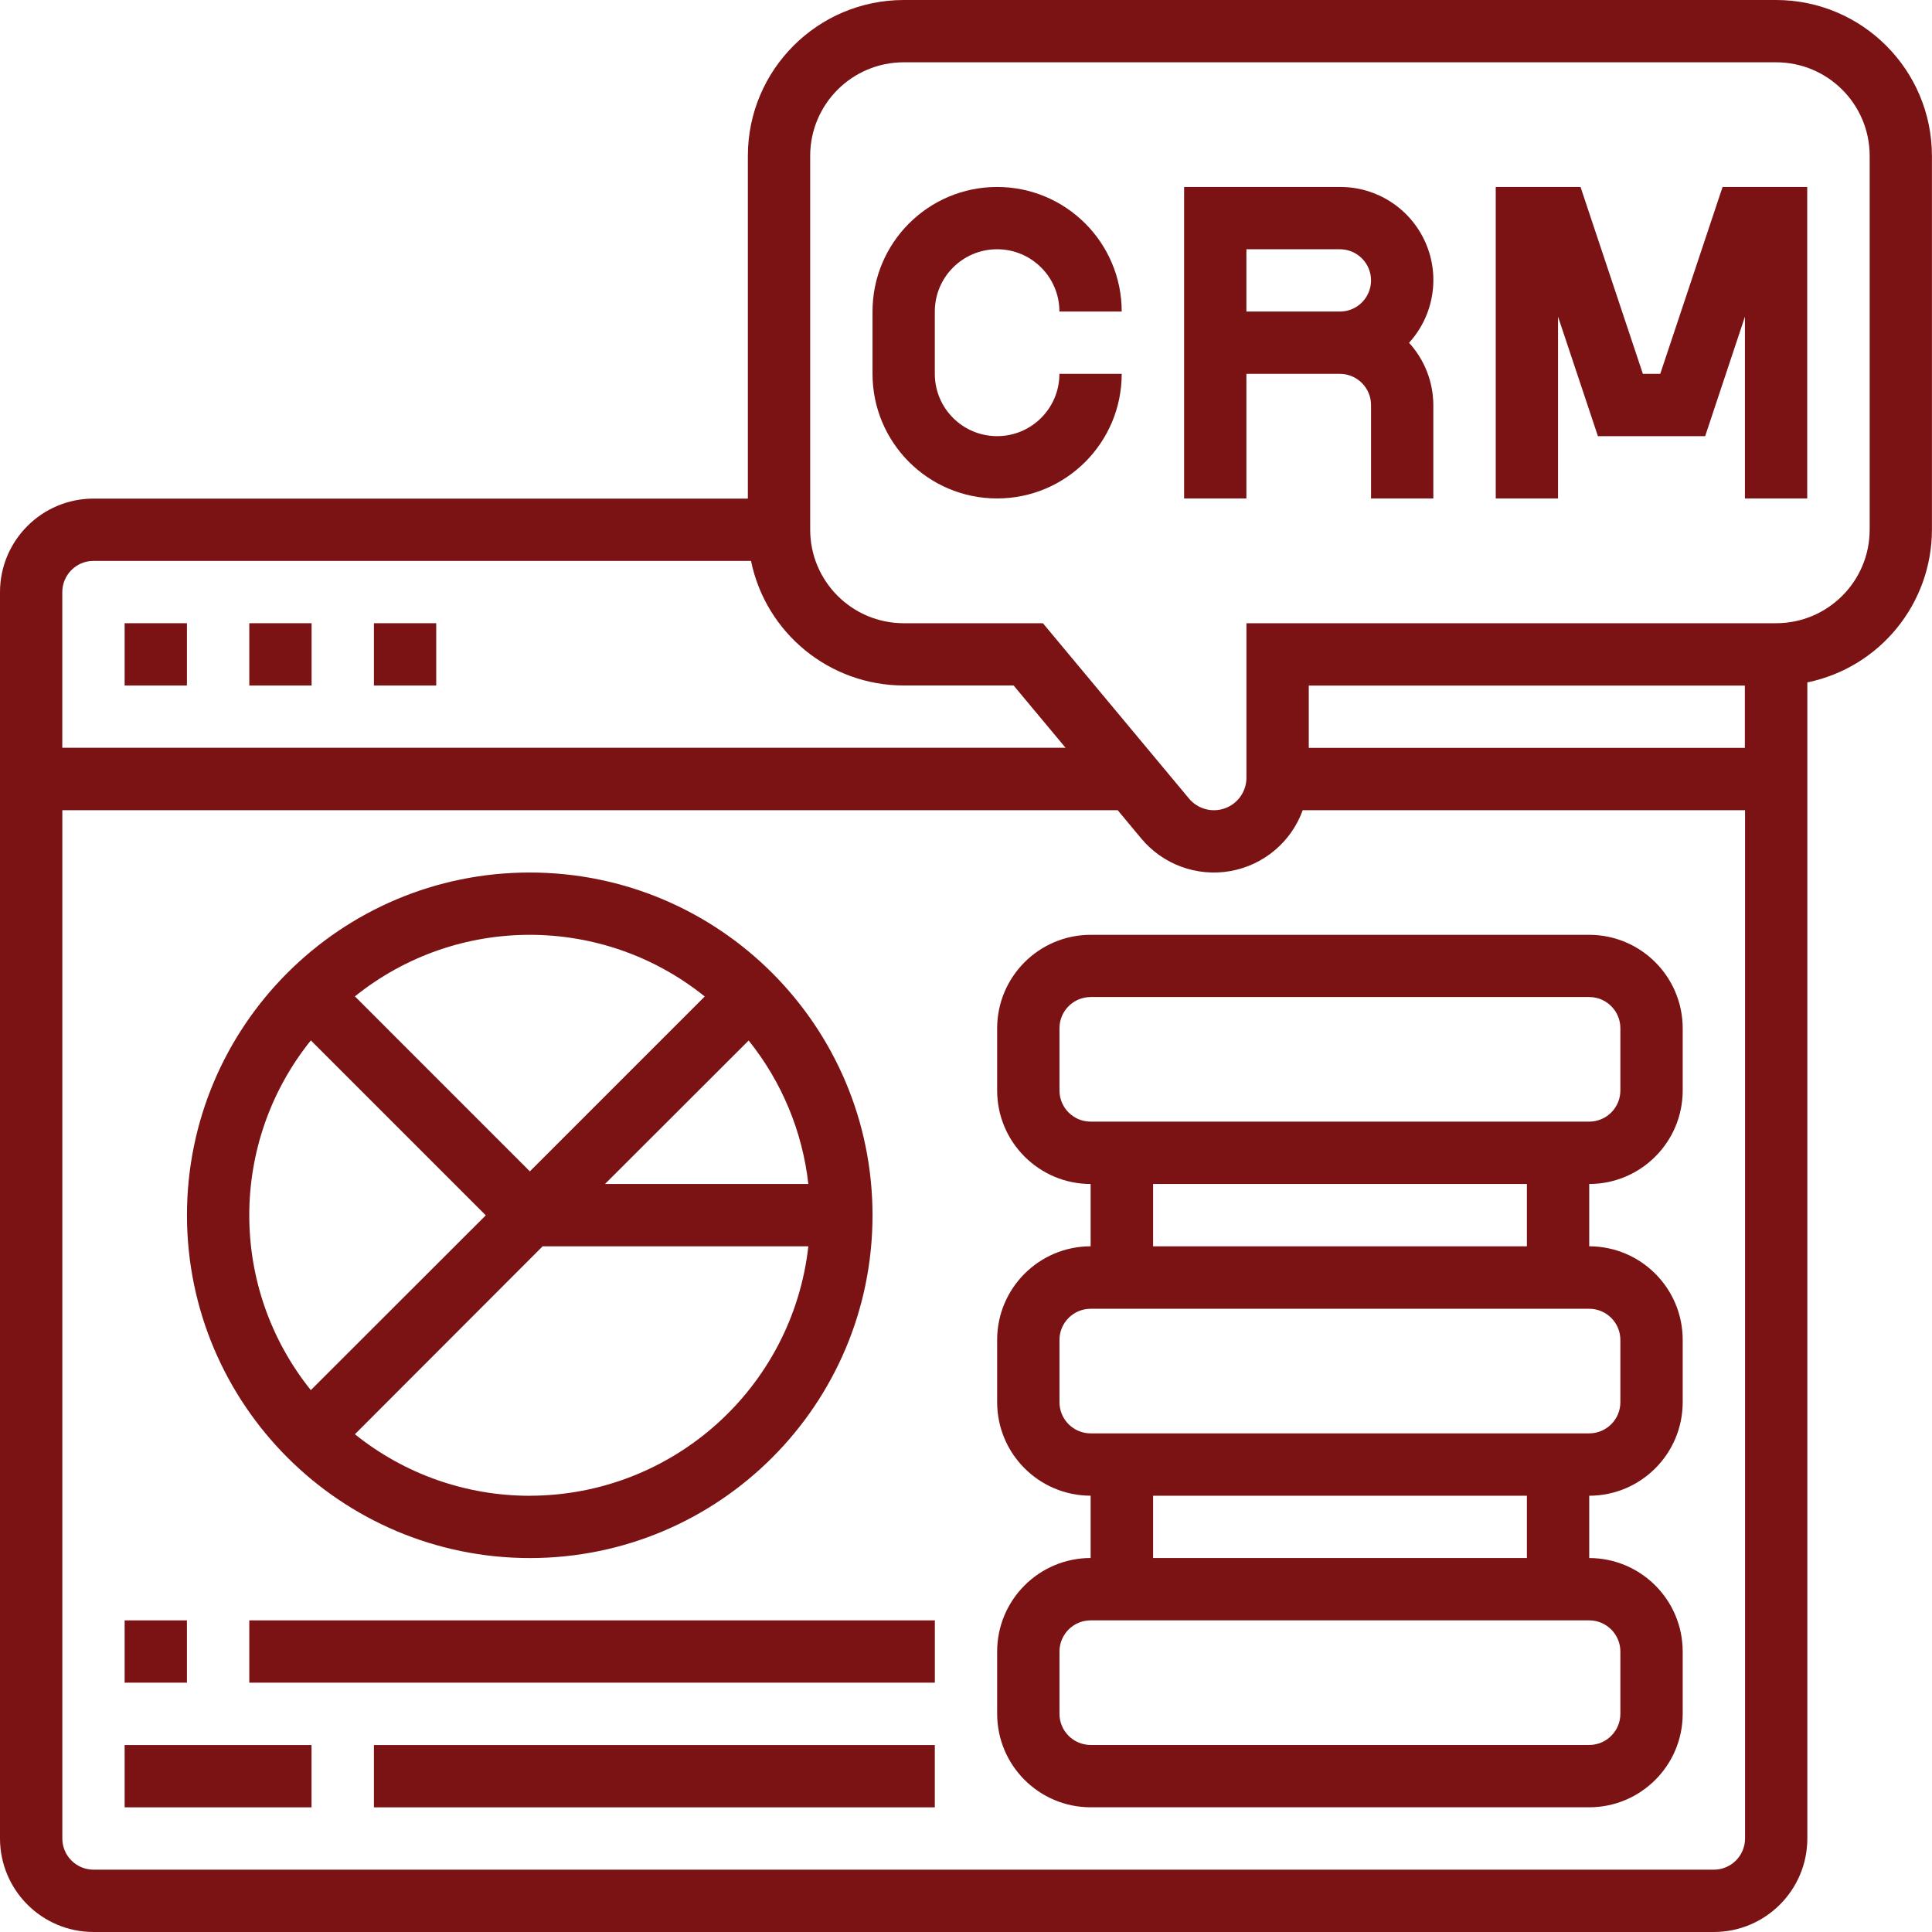
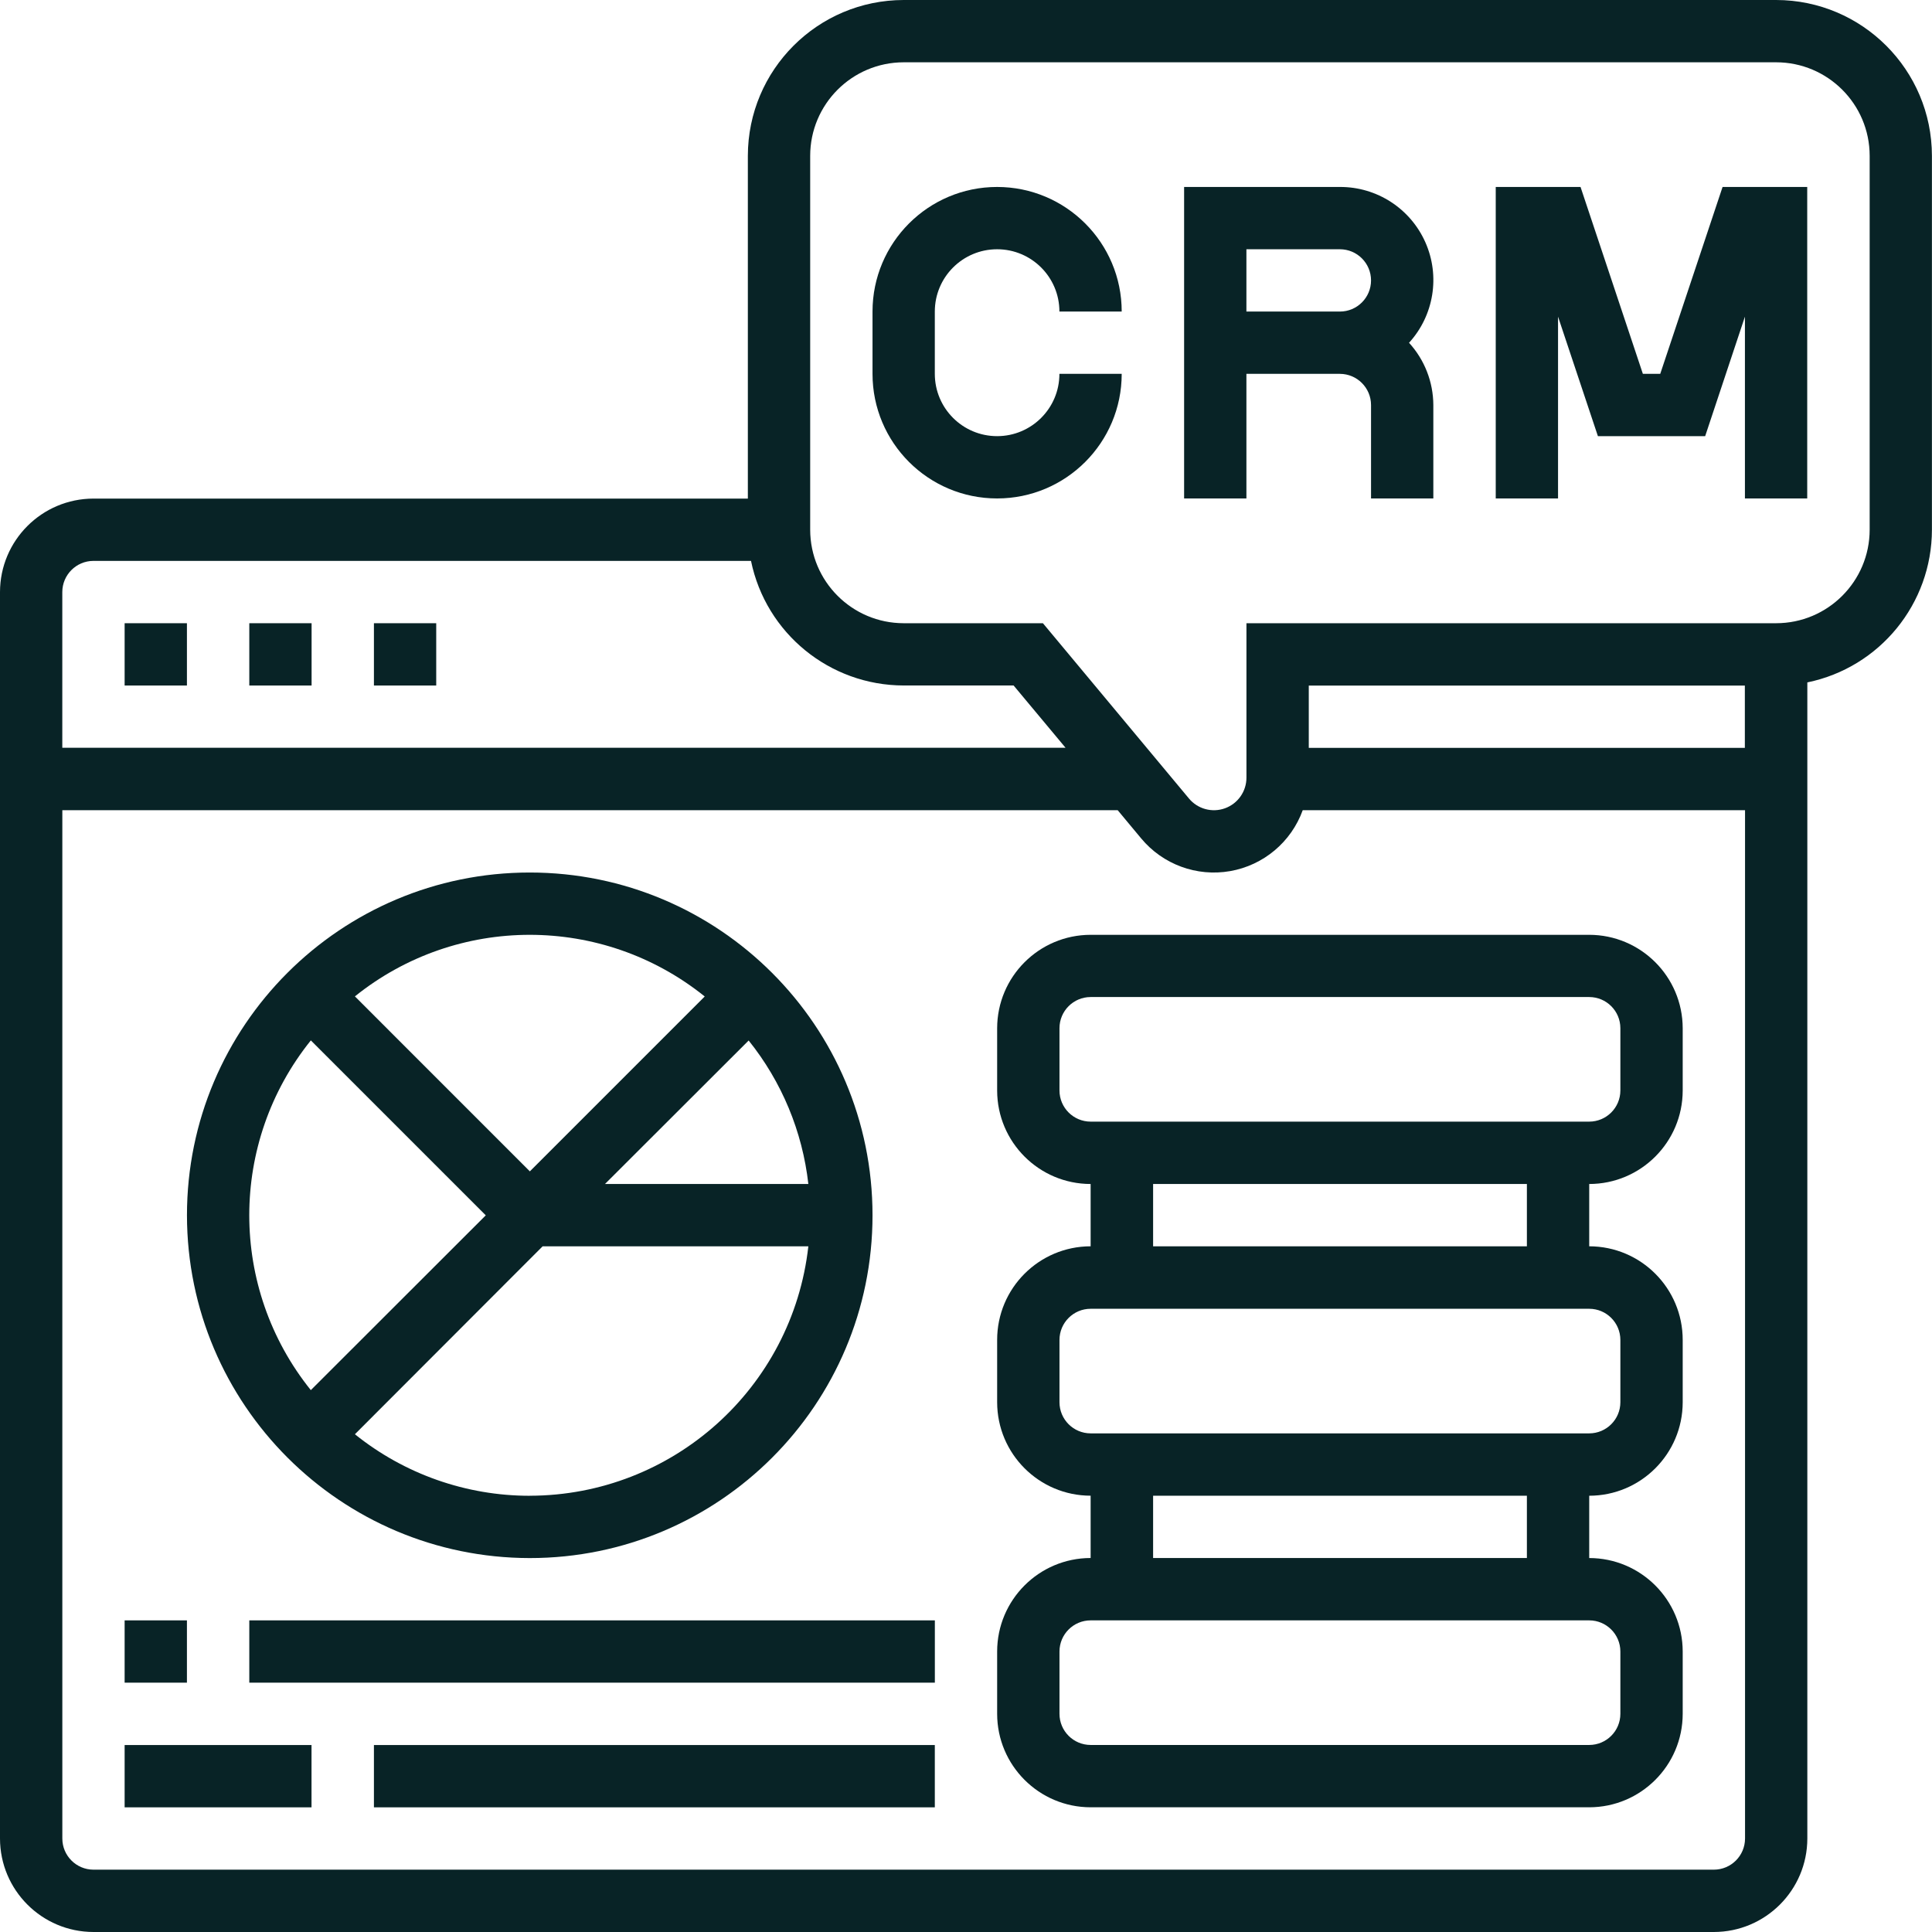
<svg xmlns="http://www.w3.org/2000/svg" width="52.722" height="52.722" viewBox="0 0 52.722 52.722">
  <g id="crm_2464106" transform="translate(-1 -1)">
-     <path id="Path_32" data-name="Path 32" d="M32.4,8.7a1.7,1.7,0,0,1,1.7,1.7h1.7a3.4,3.4,0,1,0-6.8,0v1.7a3.4,3.4,0,1,0,6.8,0H34.1a1.7,1.7,0,1,1-3.4,0V10.4A1.7,1.7,0,0,1,32.4,8.7Z" transform="translate(-4.19 -0.898)" fill="#7b1315" />
-     <path id="Path_33" data-name="Path 33" d="M43.252,7H39v8.5h1.7V12.1h2.551a.852.852,0,0,1,.85.85V15.5h1.7V12.952a2.535,2.535,0,0,0-.663-1.7A2.54,2.54,0,0,0,43.252,7ZM40.7,10.4V8.7h2.551a.85.85,0,0,1,0,1.7Z" transform="translate(-5.687 -0.898)" fill="#7b1315" />
-     <path id="Path_34" data-name="Path 34" d="M53.489,12.1h-.474L51.314,7H49v8.5h1.7V10.539L51.788,13.8h2.927L55.8,10.539V15.5h1.7V7H55.19Z" transform="translate(-7.183 -0.898)" fill="#7b1315" />
-     <path id="Path_35" data-name="Path 35" d="M5,21H6.7v1.7H5Z" transform="translate(-0.599 -2.993)" fill="#7b1315" />
-     <path id="Path_36" data-name="Path 36" d="M9,21h1.7v1.7H9Z" transform="translate(-1.197 -2.993)" fill="#7b1315" />
-     <path id="Path_37" data-name="Path 37" d="M13,21h1.7v1.7H13Z" transform="translate(-1.796 -2.993)" fill="#7b1315" />
-     <path id="Path_38" data-name="Path 38" d="M49.157,31H35.551A2.554,2.554,0,0,0,33,33.551v1.7A2.554,2.554,0,0,0,35.551,37.8v1.7A2.554,2.554,0,0,0,33,42.055v1.7a2.554,2.554,0,0,0,2.551,2.551v1.7A2.554,2.554,0,0,0,33,50.558v1.7a2.554,2.554,0,0,0,2.551,2.551H49.157a2.554,2.554,0,0,0,2.551-2.551v-1.7a2.554,2.554,0,0,0-2.551-2.551v-1.7a2.554,2.554,0,0,0,2.551-2.551v-1.7A2.554,2.554,0,0,0,49.157,39.5V37.8a2.554,2.554,0,0,0,2.551-2.551v-1.7A2.554,2.554,0,0,0,49.157,31Zm.85,19.558v1.7a.851.851,0,0,1-.85.85H35.551a.851.851,0,0,1-.85-.85v-1.7a.851.851,0,0,1,.85-.85H49.157A.851.851,0,0,1,50.007,50.558Zm-2.551-2.551h-10.2v-1.7h10.2Zm2.551-5.952v1.7a.851.851,0,0,1-.85.85H35.551a.851.851,0,0,1-.85-.85v-1.7a.851.851,0,0,1,.85-.85H49.157A.851.851,0,0,1,50.007,42.055ZM47.456,39.5h-10.2V37.8h10.2Zm2.551-4.252a.851.851,0,0,1-.85.85H35.551a.851.851,0,0,1-.85-.85v-1.7a.851.851,0,0,1,.85-.85H49.157a.851.851,0,0,1,.85.85Z" transform="translate(-4.789 -4.49)" fill="#7b1315" />
-     <path id="Path_39" data-name="Path 39" d="M49.47,1H25.66a4.257,4.257,0,0,0-4.252,4.252v9.354H3.551A2.554,2.554,0,0,0,1,17.157V51.171a2.554,2.554,0,0,0,2.551,2.551H47.769a2.554,2.554,0,0,0,2.551-2.551V19.622a4.259,4.259,0,0,0,3.4-4.166V5.252A4.257,4.257,0,0,0,49.47,1ZM3.551,16.306H21.494a4.259,4.259,0,0,0,4.166,3.4h3l1.418,1.7H2.7V17.157A.852.852,0,0,1,3.551,16.306ZM47.769,52.021H3.551a.851.851,0,0,1-.85-.85V23.109H31.5l.641.77a2.579,2.579,0,0,0,4.409-.77H48.62V51.171A.851.851,0,0,1,47.769,52.021ZM36.715,21.408v-1.7h11.9v1.7Zm15.306-5.952a2.554,2.554,0,0,1-2.551,2.551H35.014v4.215a.887.887,0,0,1-1.569.568L29.46,18.007h-3.8a2.554,2.554,0,0,1-2.551-2.551V5.252A2.554,2.554,0,0,1,25.66,2.7H49.47a2.554,2.554,0,0,1,2.551,2.551Z" fill="#7b1315" />
-     <path id="Path_40" data-name="Path 40" d="M16.354,47.708A9.354,9.354,0,1,0,7,38.354,9.365,9.365,0,0,0,16.354,47.708Zm0-1.7a7.609,7.609,0,0,1-4.771-1.679L16.706,39.2h7.251A7.662,7.662,0,0,1,16.354,46.007Zm5.974-12.424A7.616,7.616,0,0,1,23.957,37.5h-5.55Zm-1.2-1.2-4.771,4.771L11.583,32.38a7.617,7.617,0,0,1,9.543,0Zm-10.745,1.2,4.771,4.771L10.38,43.125a7.617,7.617,0,0,1,0-9.543Z" transform="translate(-0.898 -4.19)" fill="#7b1315" />
-     <path id="Path_41" data-name="Path 41" d="M5,53H6.7v1.7H5Z" transform="translate(-0.599 -7.782)" fill="#7b1315" />
-     <path id="Path_42" data-name="Path 42" d="M9,53H27.708v1.7H9Z" transform="translate(-1.197 -7.782)" fill="#7b1315" />
-     <path id="Path_43" data-name="Path 43" d="M5,57h5.1v1.7H5Z" transform="translate(-0.599 -8.38)" fill="#7b1315" />
-     <path id="Path_44" data-name="Path 44" d="M13,57H28.306v1.7H13Z" transform="translate(-1.796 -8.38)" fill="#7b1315" />
+     <path id="Path_32" data-name="Path 32" d="M32.4,8.7a1.7,1.7,0,0,1,1.7,1.7h1.7a3.4,3.4,0,1,0-6.8,0v1.7a3.4,3.4,0,1,0,6.8,0H34.1a1.7,1.7,0,1,1-3.4,0V10.4A1.7,1.7,0,0,1,32.4,8.7Z" transform="translate(-4.19 -0.898)" fill="#082326" />
+     <path id="Path_33" data-name="Path 33" d="M43.252,7H39v8.5h1.7V12.1h2.551a.852.852,0,0,1,.85.85V15.5h1.7V12.952a2.535,2.535,0,0,0-.663-1.7A2.54,2.54,0,0,0,43.252,7ZM40.7,10.4V8.7h2.551a.85.85,0,0,1,0,1.7Z" transform="translate(-5.687 -0.898)" fill="#082326" />
+     <path id="Path_34" data-name="Path 34" d="M53.489,12.1h-.474L51.314,7H49v8.5h1.7V10.539L51.788,13.8h2.927L55.8,10.539V15.5h1.7V7H55.19Z" transform="translate(-7.183 -0.898)" fill="#082326" />
+     <path id="Path_35" data-name="Path 35" d="M5,21H6.7v1.7H5Z" transform="translate(-0.599 -2.993)" fill="#082326" />
+     <path id="Path_36" data-name="Path 36" d="M9,21h1.7v1.7H9Z" transform="translate(-1.197 -2.993)" fill="#082326" />
+     <path id="Path_37" data-name="Path 37" d="M13,21h1.7v1.7H13Z" transform="translate(-1.796 -2.993)" fill="#082326" />
+     <path id="Path_38" data-name="Path 38" d="M49.157,31H35.551A2.554,2.554,0,0,0,33,33.551v1.7A2.554,2.554,0,0,0,35.551,37.8v1.7A2.554,2.554,0,0,0,33,42.055v1.7a2.554,2.554,0,0,0,2.551,2.551v1.7A2.554,2.554,0,0,0,33,50.558v1.7a2.554,2.554,0,0,0,2.551,2.551H49.157a2.554,2.554,0,0,0,2.551-2.551v-1.7a2.554,2.554,0,0,0-2.551-2.551v-1.7a2.554,2.554,0,0,0,2.551-2.551v-1.7A2.554,2.554,0,0,0,49.157,39.5V37.8a2.554,2.554,0,0,0,2.551-2.551v-1.7A2.554,2.554,0,0,0,49.157,31Zm.85,19.558v1.7a.851.851,0,0,1-.85.85H35.551a.851.851,0,0,1-.85-.85v-1.7a.851.851,0,0,1,.85-.85H49.157A.851.851,0,0,1,50.007,50.558Zm-2.551-2.551h-10.2v-1.7h10.2Zm2.551-5.952v1.7a.851.851,0,0,1-.85.85H35.551a.851.851,0,0,1-.85-.85v-1.7a.851.851,0,0,1,.85-.85H49.157A.851.851,0,0,1,50.007,42.055ZM47.456,39.5h-10.2V37.8h10.2Zm2.551-4.252a.851.851,0,0,1-.85.85H35.551a.851.851,0,0,1-.85-.85v-1.7a.851.851,0,0,1,.85-.85H49.157a.851.851,0,0,1,.85.85Z" transform="translate(-4.789 -4.49)" fill="#082326" />
+     <path id="Path_39" data-name="Path 39" d="M49.47,1H25.66a4.257,4.257,0,0,0-4.252,4.252v9.354H3.551A2.554,2.554,0,0,0,1,17.157V51.171a2.554,2.554,0,0,0,2.551,2.551H47.769a2.554,2.554,0,0,0,2.551-2.551V19.622a4.259,4.259,0,0,0,3.4-4.166V5.252A4.257,4.257,0,0,0,49.47,1ZM3.551,16.306H21.494a4.259,4.259,0,0,0,4.166,3.4h3l1.418,1.7H2.7V17.157A.852.852,0,0,1,3.551,16.306ZM47.769,52.021H3.551a.851.851,0,0,1-.85-.85V23.109H31.5l.641.77a2.579,2.579,0,0,0,4.409-.77H48.62V51.171A.851.851,0,0,1,47.769,52.021ZM36.715,21.408v-1.7h11.9v1.7Zm15.306-5.952a2.554,2.554,0,0,1-2.551,2.551H35.014v4.215a.887.887,0,0,1-1.569.568L29.46,18.007h-3.8a2.554,2.554,0,0,1-2.551-2.551V5.252A2.554,2.554,0,0,1,25.66,2.7H49.47a2.554,2.554,0,0,1,2.551,2.551Z" fill="#082326" />
+     <path id="Path_40" data-name="Path 40" d="M16.354,47.708A9.354,9.354,0,1,0,7,38.354,9.365,9.365,0,0,0,16.354,47.708Zm0-1.7a7.609,7.609,0,0,1-4.771-1.679L16.706,39.2h7.251A7.662,7.662,0,0,1,16.354,46.007Zm5.974-12.424A7.616,7.616,0,0,1,23.957,37.5h-5.55Zm-1.2-1.2-4.771,4.771L11.583,32.38a7.617,7.617,0,0,1,9.543,0Zm-10.745,1.2,4.771,4.771L10.38,43.125a7.617,7.617,0,0,1,0-9.543Z" transform="translate(-0.898 -4.19)" fill="#082326" />
+     <path id="Path_41" data-name="Path 41" d="M5,53H6.7v1.7H5Z" transform="translate(-0.599 -7.782)" fill="#082326" />
+     <path id="Path_42" data-name="Path 42" d="M9,53H27.708v1.7H9Z" transform="translate(-1.197 -7.782)" fill="#082326" />
+     <path id="Path_43" data-name="Path 43" d="M5,57h5.1v1.7H5Z" transform="translate(-0.599 -8.38)" fill="#082326" />
+     <path id="Path_44" data-name="Path 44" d="M13,57H28.306v1.7H13Z" transform="translate(-1.796 -8.38)" fill="#082326" />
  </g>
</svg>
